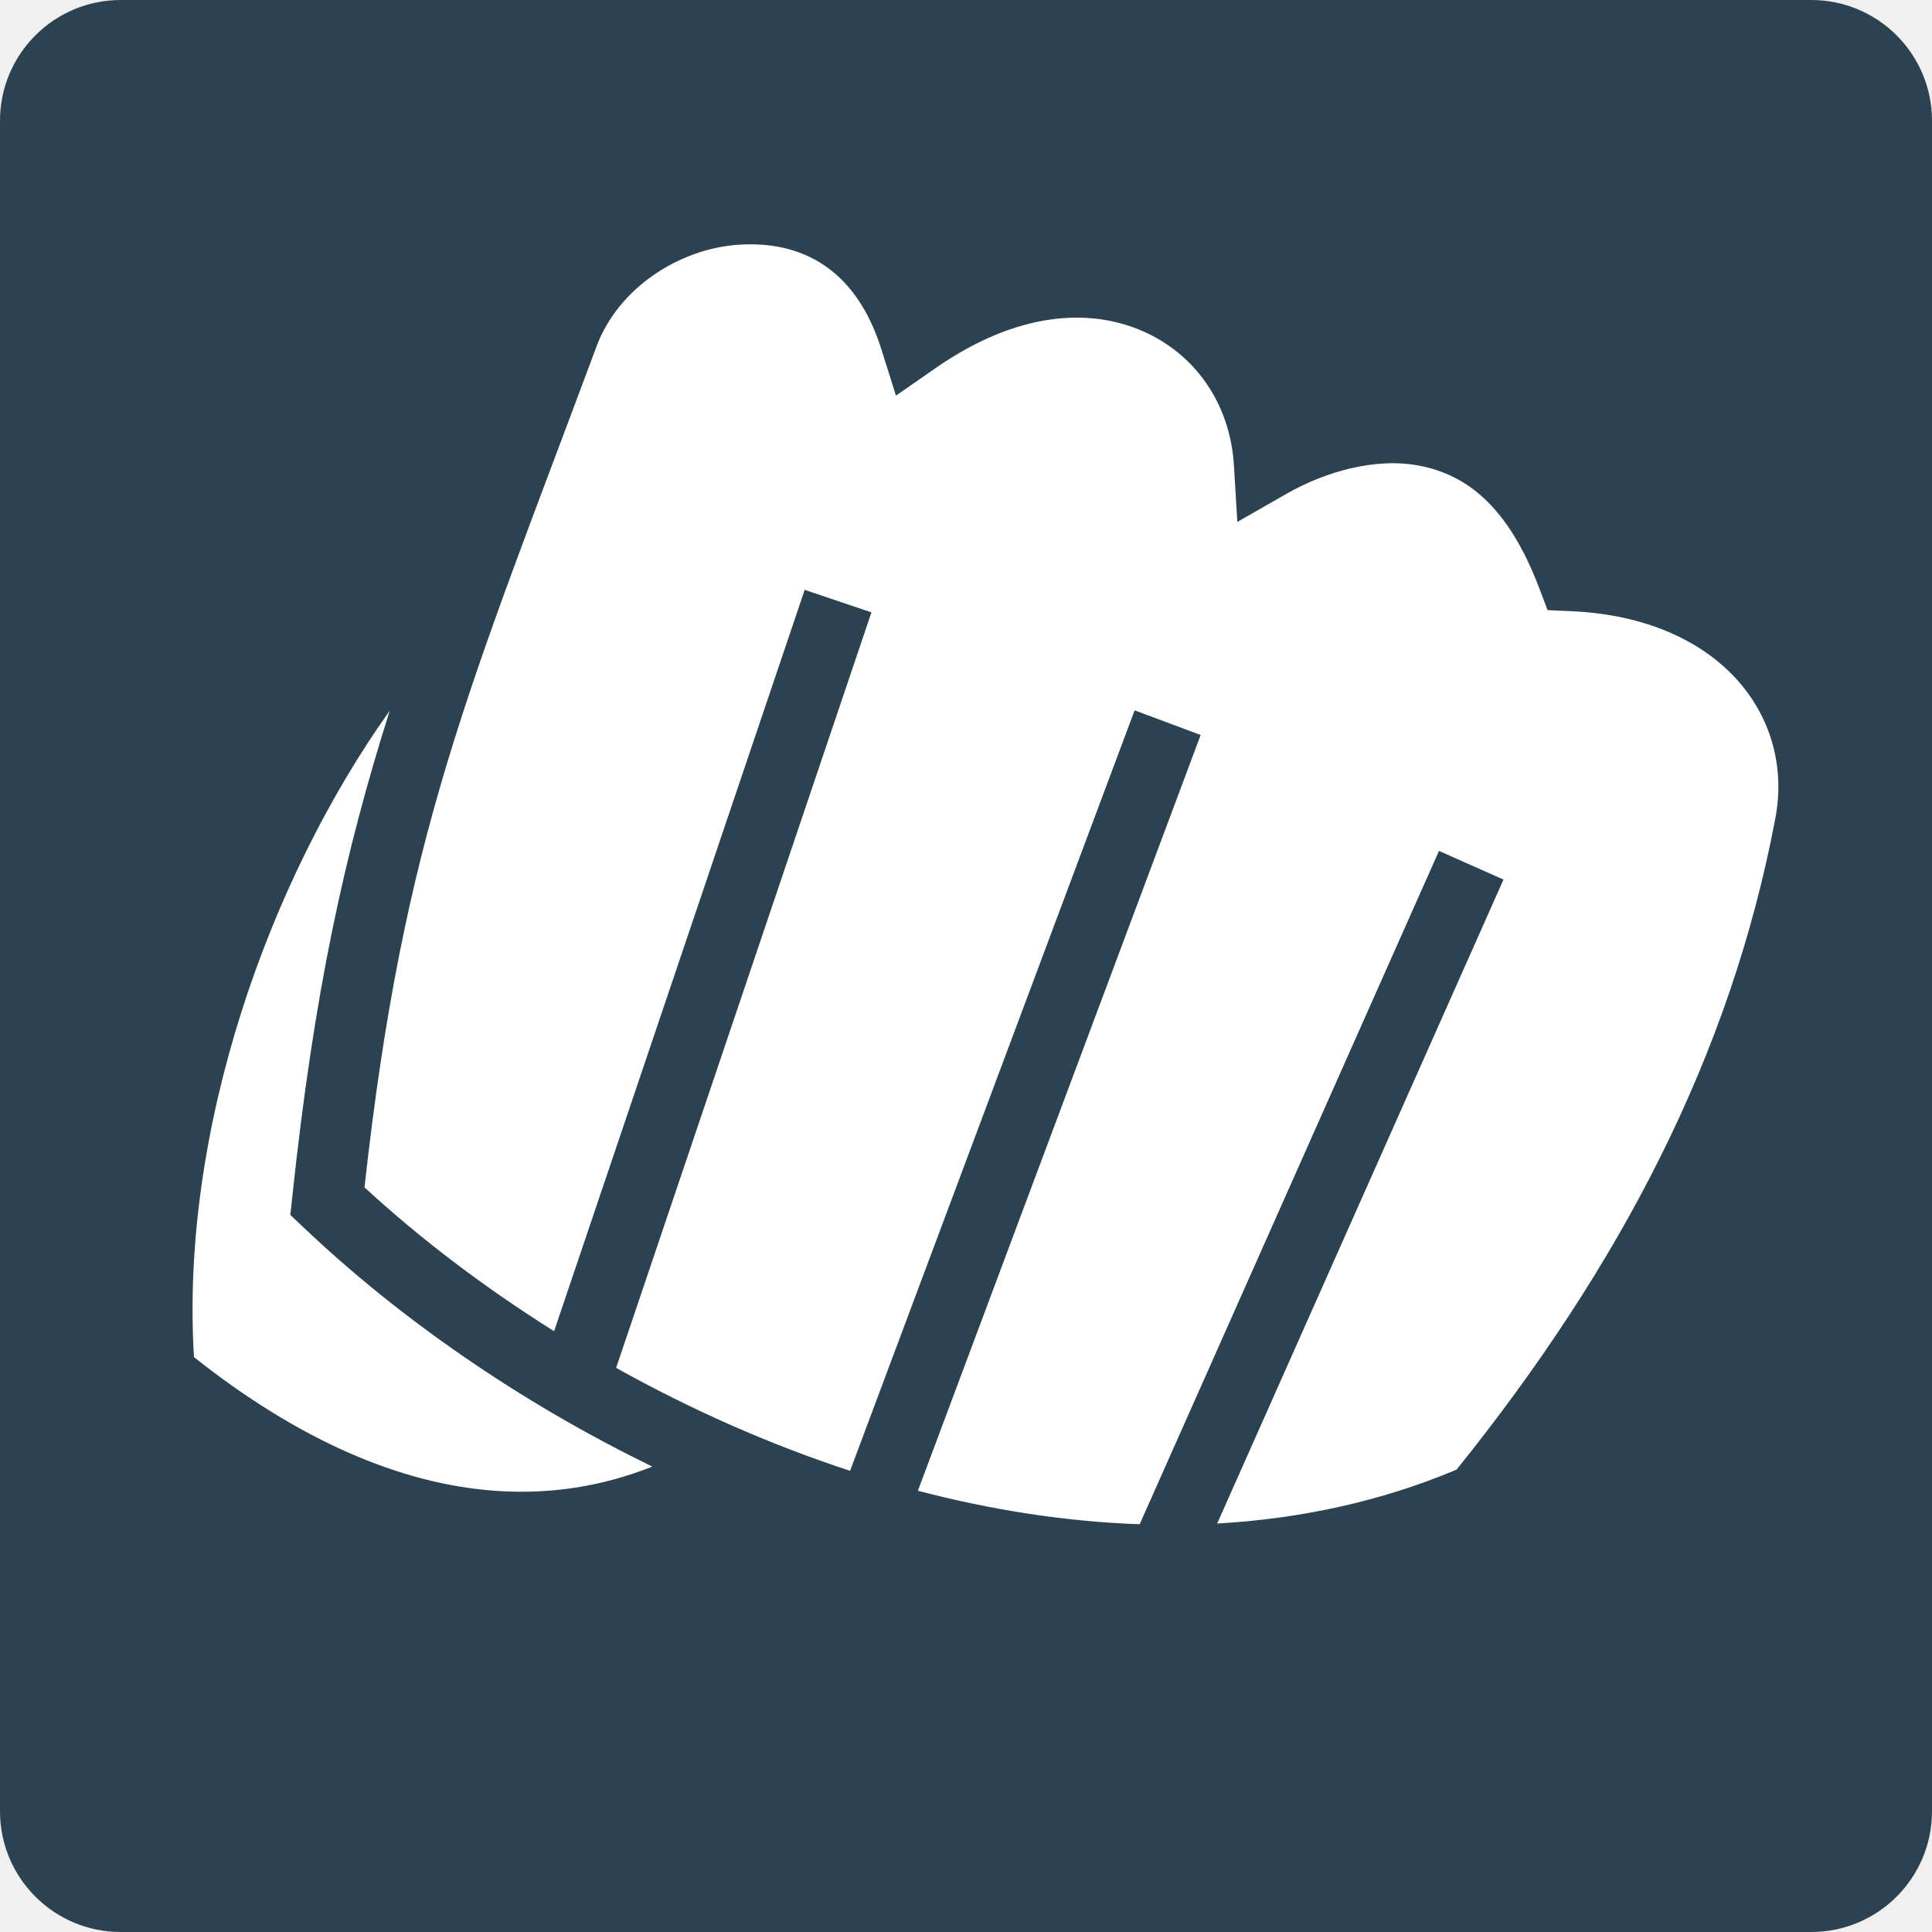
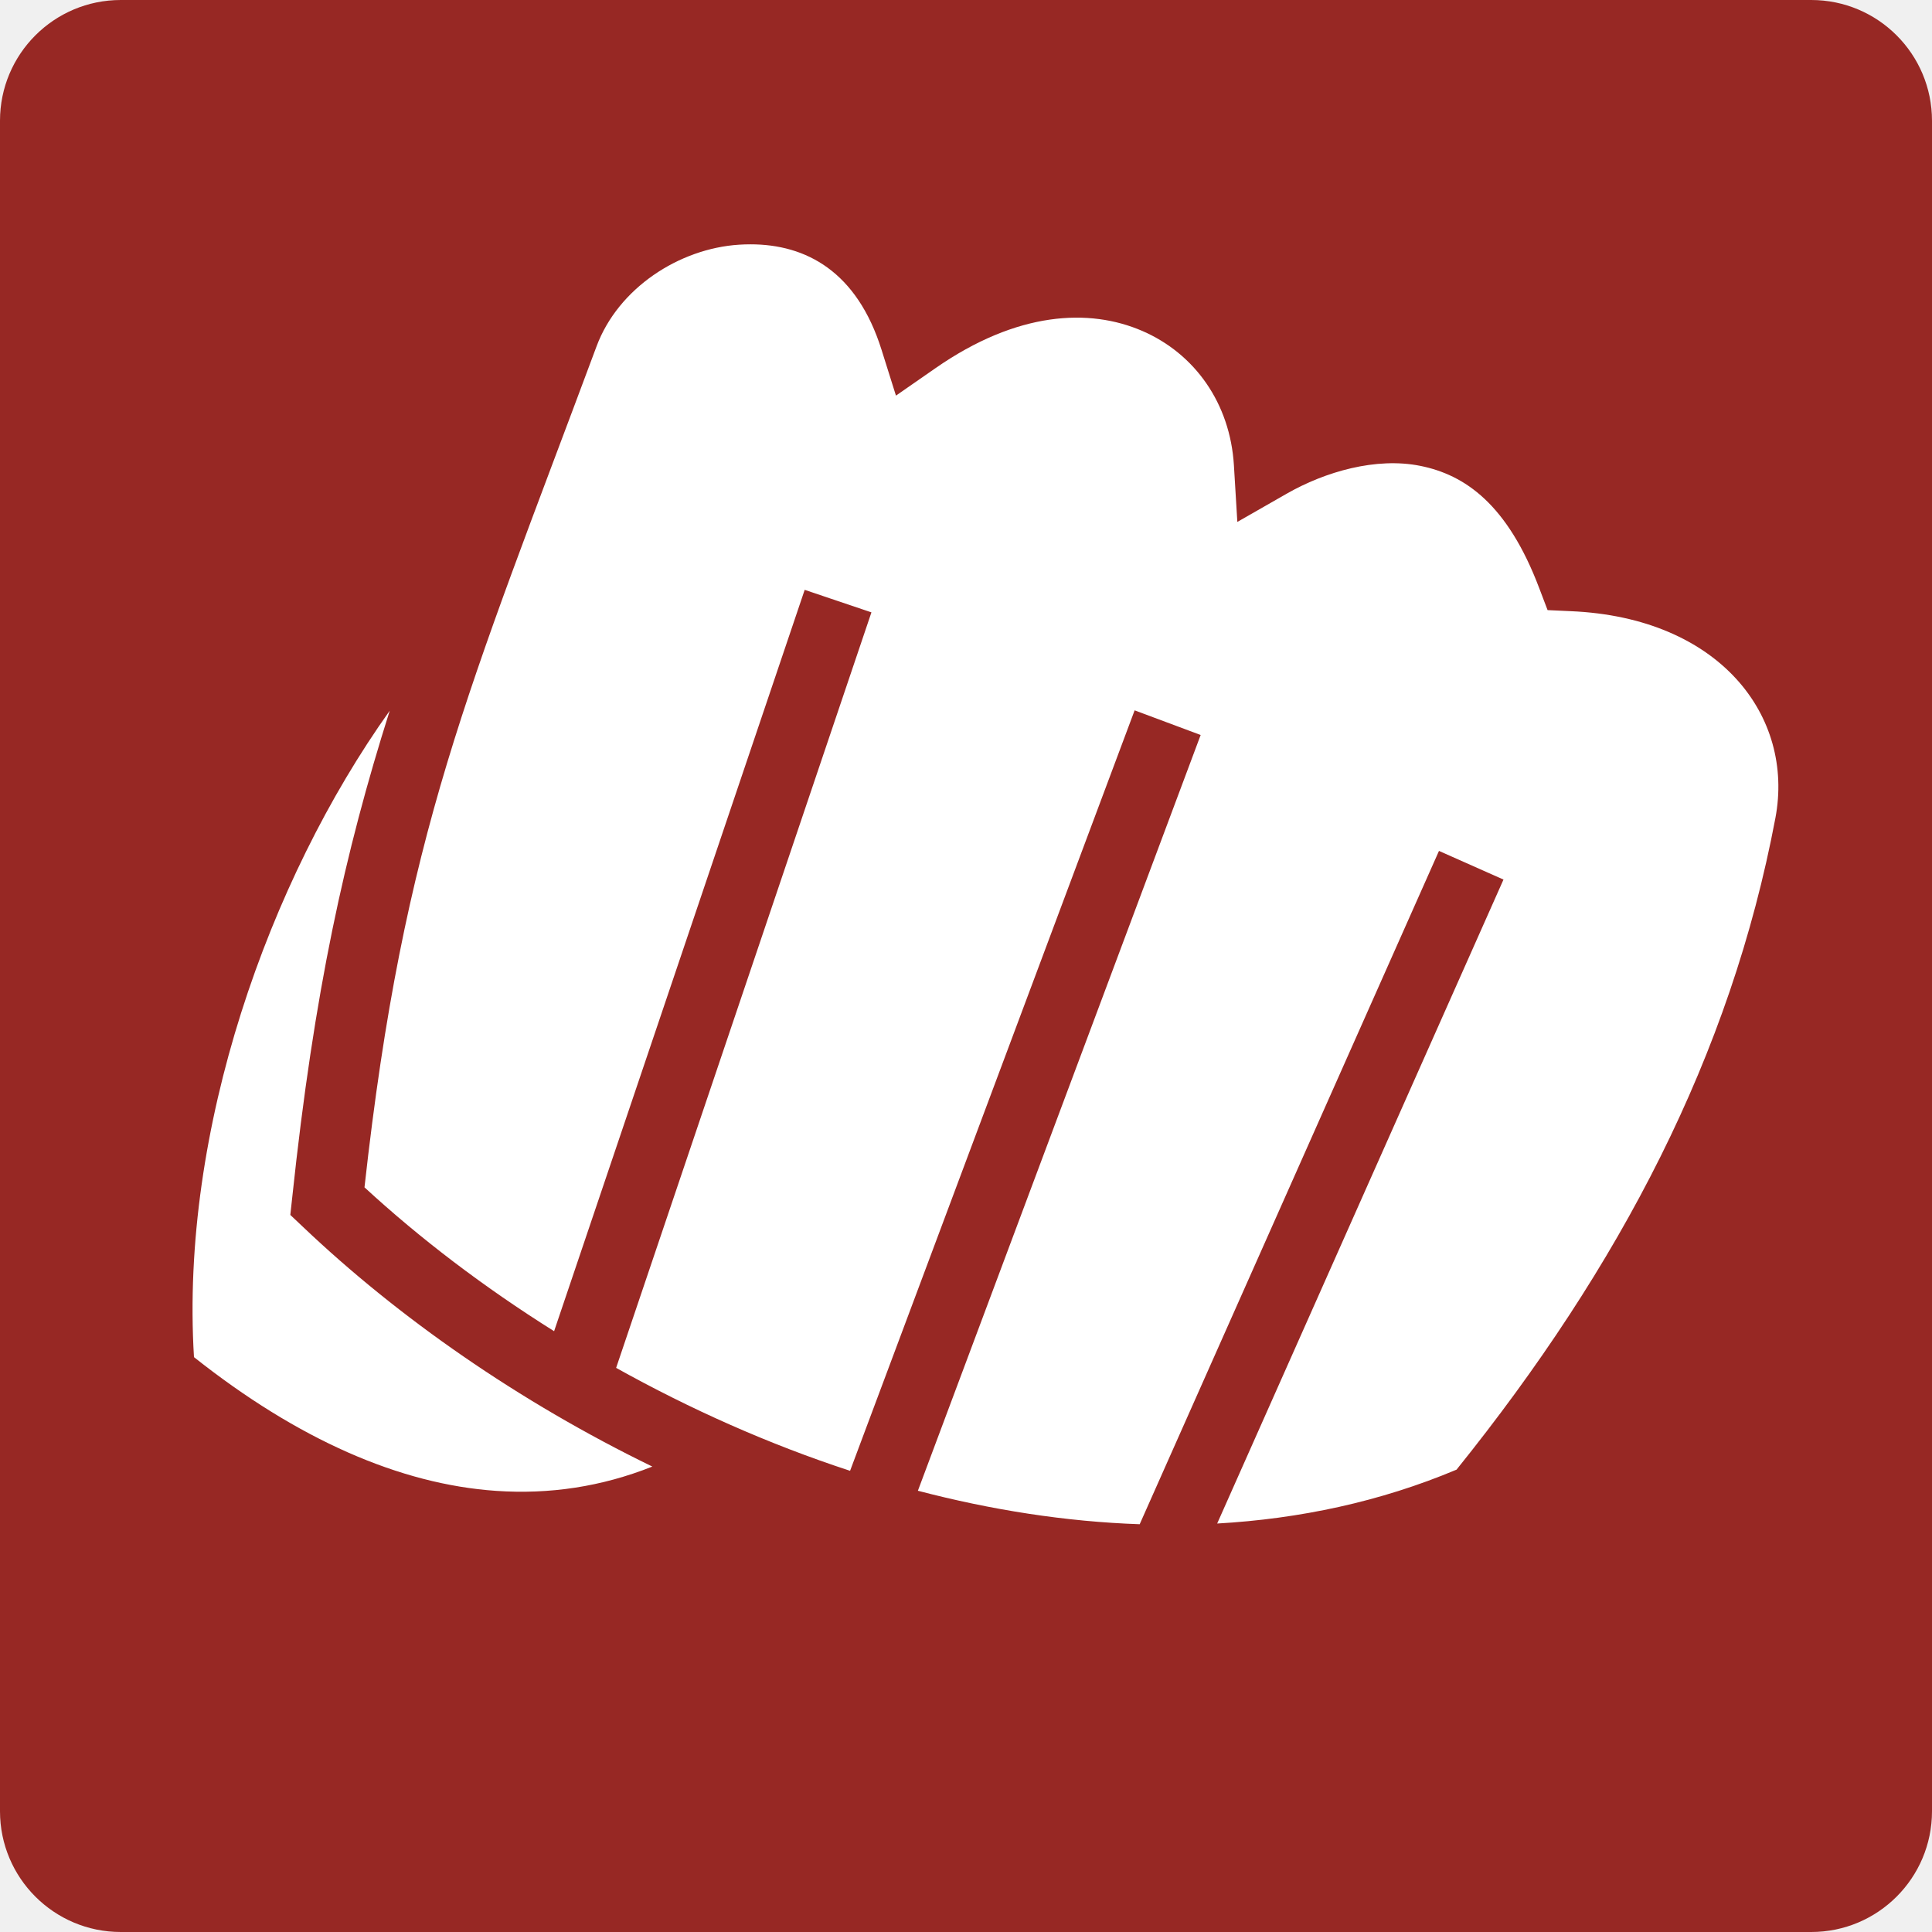
<svg xmlns="http://www.w3.org/2000/svg" viewBox="0 0 512 512" width="512" height="512">
-   <defs>
-     <filter id="shadow-2" height="300%" width="300%" x="-100%" y="-100%">
-       <feFlood flood-color="rgba(0, 0, 0, 1)" result="flood" />
-       <feComposite in="flood" in2="SourceGraphic" operator="atop" result="composite" />
-       <feGaussianBlur in="composite" stdDeviation="15" result="blur" />
-       <feOffset dx="0" dy="0" result="offset" />
-       <feComposite in="SourceGraphic" in2="offset" operator="over" />
-     </filter>
-     <filter id="shadow-3" height="300%" width="300%" x="-100%" y="-100%">
-       <feFlood flood-color="rgba(0, 0, 0, 1)" result="flood" />
-       <feComposite in="flood" in2="SourceGraphic" operator="atop" result="composite" />
-       <feGaussianBlur in="composite" stdDeviation="15" result="blur" />
-       <feOffset dx="0" dy="0" result="offset" />
-       <feComposite in="SourceGraphic" in2="offset" operator="over" />
-     </filter>
-     <filter id="shadow-4" height="300%" width="300%" x="-100%" y="-100%">
-       <feFlood flood-color="rgba(0, 0, 0, 1)" result="flood" />
-       <feComposite in="flood" in2="SourceGraphic" operator="atop" result="composite" />
-       <feGaussianBlur in="composite" stdDeviation="15" result="blur" />
-       <feOffset dx="0" dy="0" result="offset" />
-       <feComposite in="SourceGraphic" in2="offset" operator="over" />
-     </filter>
-     <radialGradient id="gradient-2">
-       <stop offset="0%" stop-color="#f8e71c" stop-opacity="1" />
-       <stop offset="100%" stop-color="#f5a623" stop-opacity="1" />
-     </radialGradient>
-     <radialGradient id="gradient-3">
-       <stop offset="0%" stop-color="#f8e71c" stop-opacity="1" />
-       <stop offset="100%" stop-color="#f5a623" stop-opacity="1" />
-     </radialGradient>
-     <radialGradient id="gradient-4">
-       <stop offset="0%" stop-color="#f8e71c" stop-opacity="1" />
-       <stop offset="100%" stop-color="#f5a623" stop-opacity="1" />
-     </radialGradient>
-   </defs>
-   <rect fill="#2c4251" fill-opacity="1" height="512" width="512" rx="32" ry="32" />
+   <rect fill="#972824" fill-opacity="1" height="512" width="512" rx="32" ry="32" />
  <g class="" transform="translate(0,0)" style="touch-action: none;">
    <path d="M198.844 64.75c-.985 0-1.974.03-2.97.094-15.915 1.015-32.046 11.534-37.78 26.937-34.072 91.532-51.085 128.865-61.5 222.876 14.633 13.49 31.63 26.45 50.25 38.125l66.406-196.467 17.688 5.968L163.28 362.5c19.51 10.877 40.43 20.234 62 27.28l75.407-201.53 17.5 6.53-74.937 200.282c19.454 5.096 39.205 8.2 58.78 8.875L381.345 225.5l17.094 7.594-75.875 170.656c21.82-1.237 43.205-5.768 63.437-14.28 43.317-53.844 72.633-109.784 84.5-172.69 5.092-26.992-14.762-53.124-54.22-54.81l-6.155-.282-2.188-5.75c-8.45-22.388-19.75-30.093-31.5-32.47-11.75-2.376-25.267 1.535-35.468 7.376l-13.064 7.47-.906-15c-.99-16.396-10.343-29.597-24.313-35.626-13.97-6.03-33.064-5.232-54.812 9.906l-10.438 7.25-3.812-12.125c-6.517-20.766-20.007-27.985-34.78-27.97zM103.28 188.344C71.143 233.448 47.728 299.56 51.407 359.656c27.54 21.84 54.61 33.693 80.063 35.438 14.155.97 27.94-1.085 41.405-6.438-35.445-17.235-67.36-39.533-92.594-63.53l-3.343-3.157.5-4.595c5.794-54.638 13.946-91.5 25.844-129.03z" fill="#fff" fill-opacity="1" />
  </g>
</svg>
